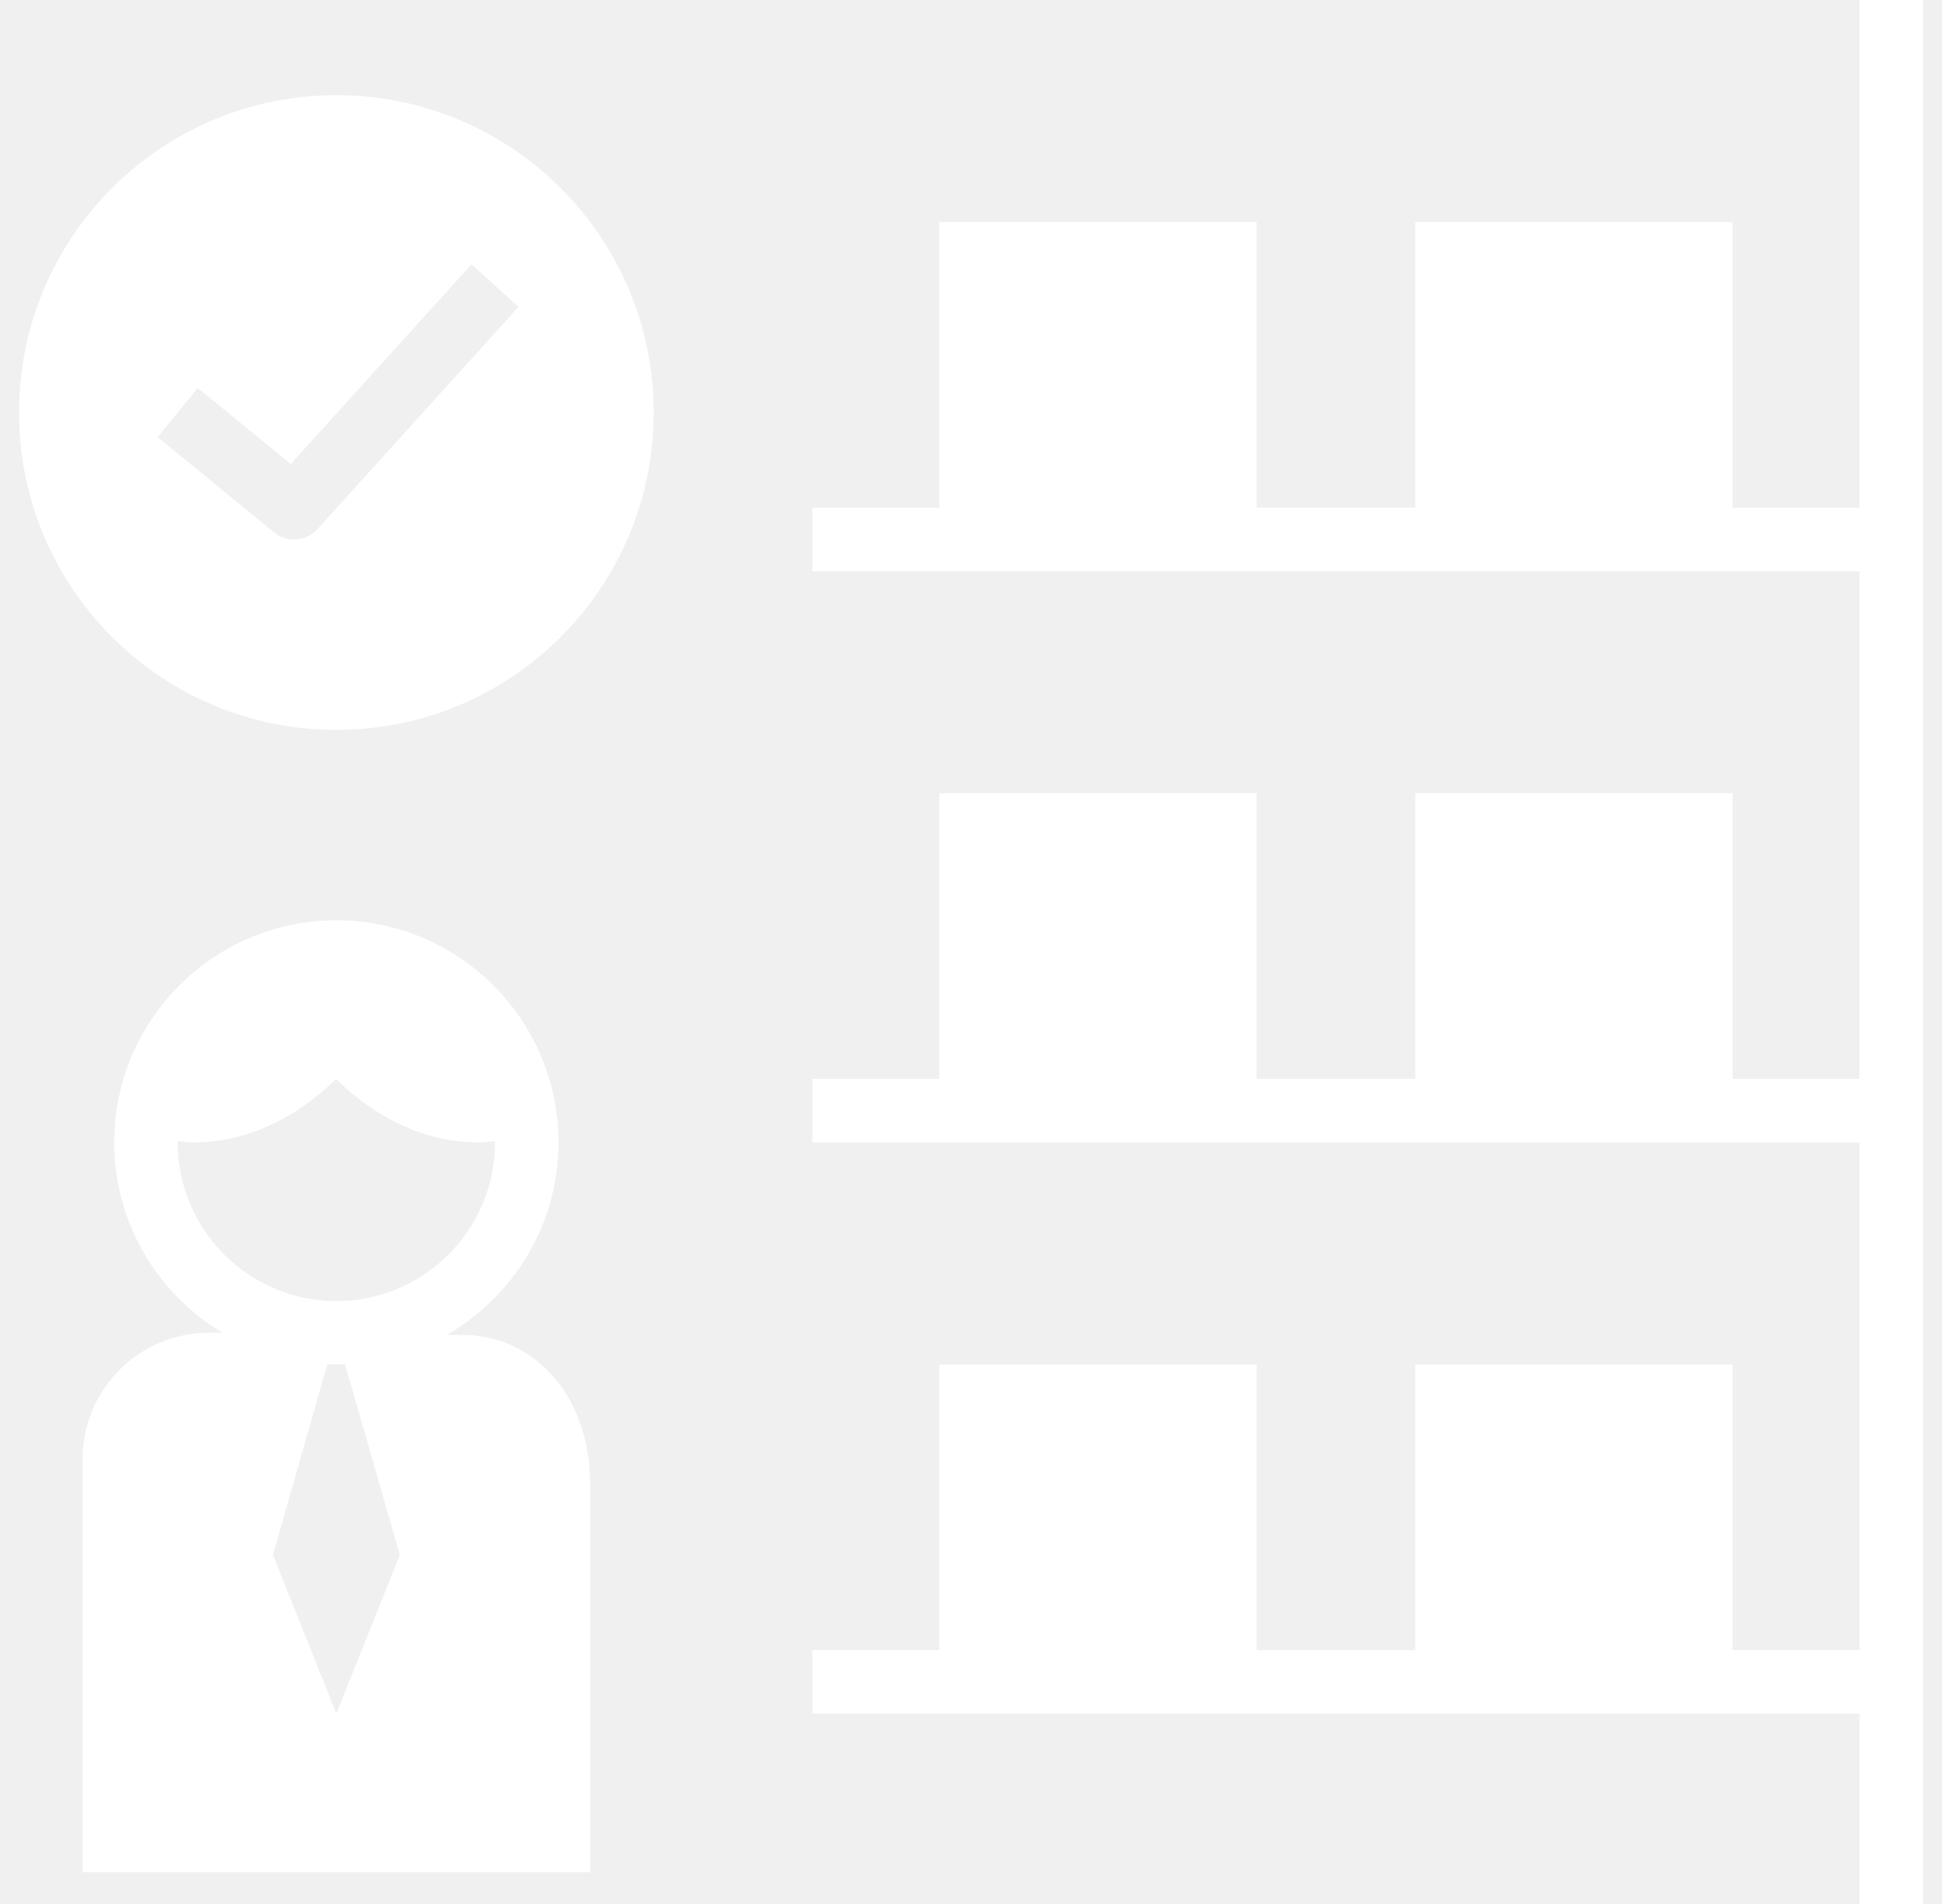
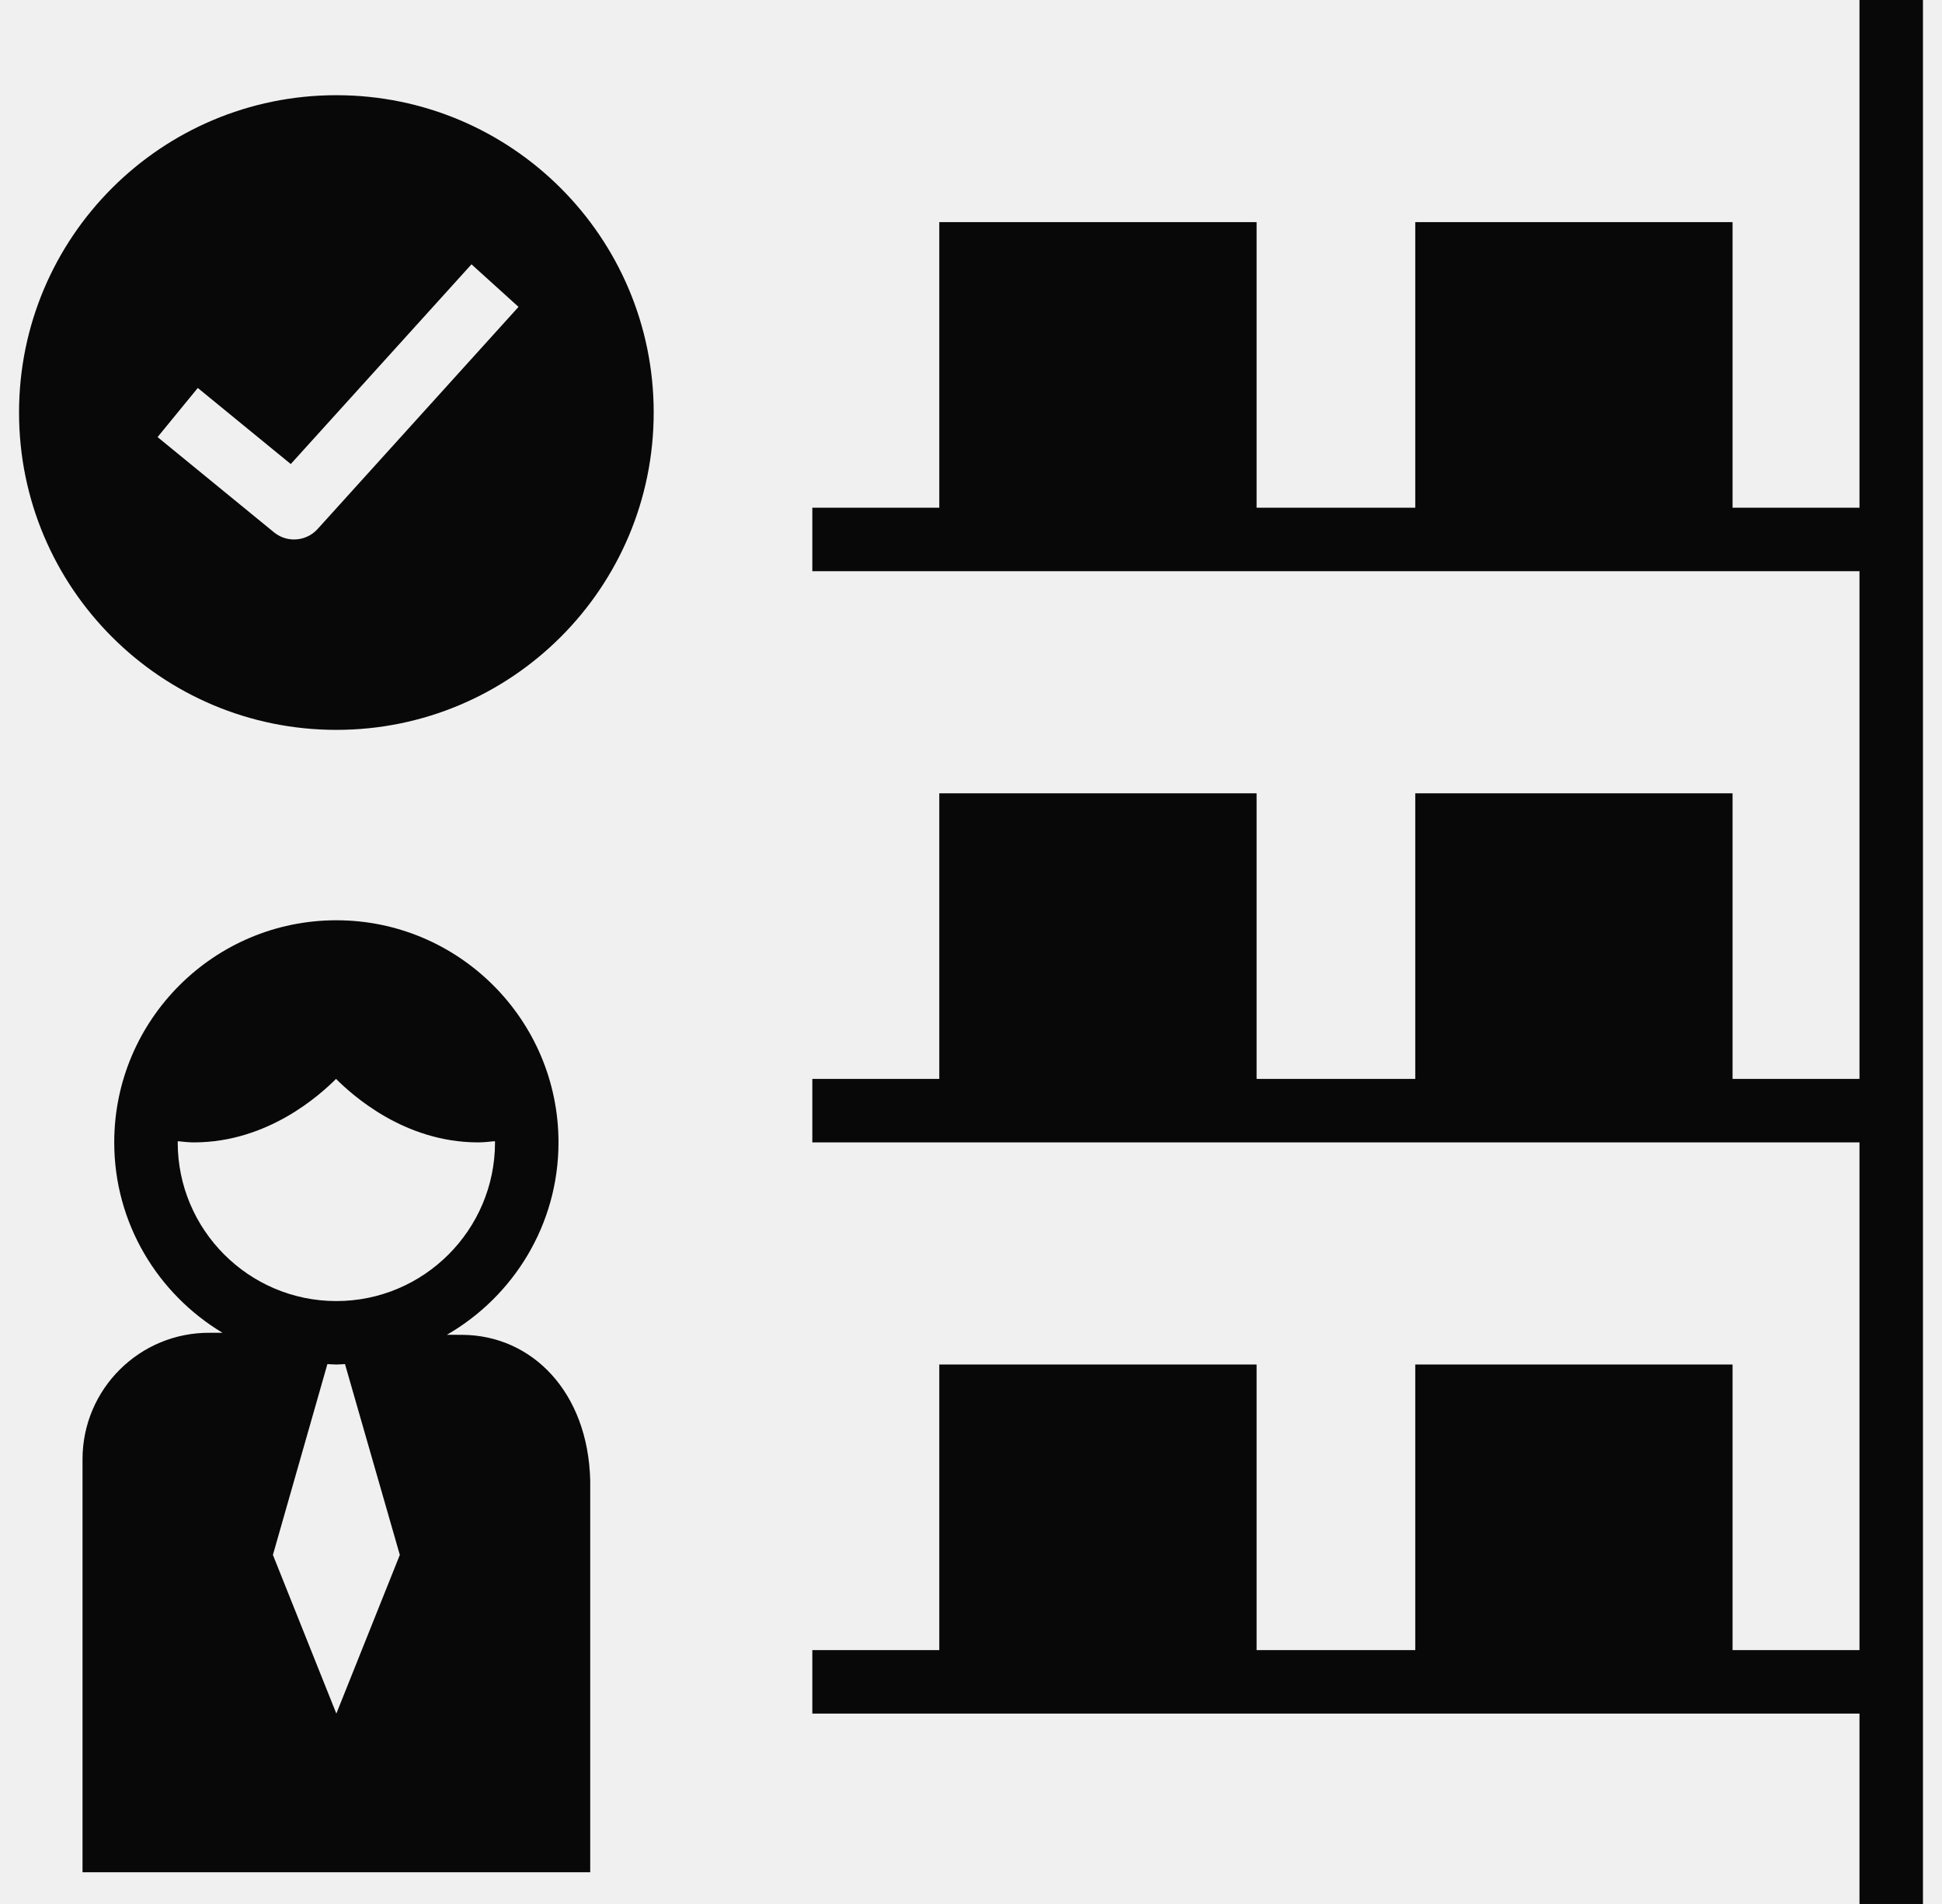
<svg xmlns="http://www.w3.org/2000/svg" width="51" height="50" viewBox="0 0 51 50" fill="none">
-   <path d="M8.833 19.167C13.436 19.167 17.167 15.436 17.167 10.833C17.167 6.231 13.436 2.5 8.833 2.5C4.231 2.5 0.5 6.231 0.5 10.833C0.5 15.436 4.231 19.167 8.833 19.167ZM5.194 10.188L7.636 12.186L12.382 6.941L13.617 8.059L8.34 13.893C8.176 14.074 7.949 14.167 7.722 14.167C7.536 14.167 7.349 14.105 7.194 13.978L4.138 11.478L5.194 10.188Z" fill="white" />
-   <path d="M48.833 13.333H45.5V5.833H37.167V13.333H33V5.833H24.667V13.333H21.333V15H48.833V28.333H45.5V20.833H37.167V28.333H33V20.833H24.667V28.333H21.333V30H48.833V43.333H45.5V35.833H37.167V43.333H33V35.833H24.667V43.333H21.333V45H48.833V50H50.5V0H48.833V13.333Z" fill="white" />
-   <path d="M2.167 38.322V49.167H15.5V38.873C15.441 36.553 13.972 35.069 12.149 35.054L11.737 35.052C13.485 34.043 14.667 32.159 14.667 30C14.667 26.783 12.049 24.167 8.833 24.167C5.617 24.167 3 26.783 3 30C3 32.123 4.144 33.98 5.844 35H5.513C3.669 34.985 2.167 36.477 2.167 38.322ZM8.833 45L7.167 40.833L8.598 35.822C8.678 35.825 8.754 35.833 8.833 35.833C8.91 35.833 8.984 35.825 9.06 35.822L10.5 40.833L8.833 45ZM4.667 30C4.667 29.989 4.67 29.979 4.67 29.969C4.813 29.983 4.953 30.001 5.108 30C7.039 29.993 8.396 28.759 8.825 28.333C9.254 28.759 10.611 29.993 12.542 30C12.703 30.001 12.848 29.983 12.997 29.968C12.997 29.978 13 29.989 13 30C13 32.297 11.131 34.167 8.833 34.167C6.536 34.167 4.667 32.297 4.667 30Z" fill="white" />
+   <path d="M8.833 19.167C13.436 19.167 17.167 15.436 17.167 10.833C17.167 6.231 13.436 2.5 8.833 2.5C4.231 2.5 0.5 6.231 0.5 10.833C0.5 15.436 4.231 19.167 8.833 19.167ZM5.194 10.188L7.636 12.186L12.382 6.941L13.617 8.059L8.34 13.893C8.176 14.074 7.949 14.167 7.722 14.167C7.536 14.167 7.349 14.105 7.194 13.978L4.138 11.478L5.194 10.188Z" fill="#080808" />
+   <path d="M48.833 13.333H45.5V5.833H37.167V13.333H33V5.833H24.667V13.333H21.333V15H48.833V28.333H45.5V20.833H37.167V28.333H33V20.833H24.667V28.333H21.333V30H48.833V43.333H45.5V35.833H37.167V43.333H33V35.833H24.667V43.333H21.333V45H48.833V50H50.5V0H48.833V13.333Z" fill="#080808" />
+   <path d="M2.167 38.322V49.167H15.5V38.873C15.441 36.553 13.972 35.069 12.149 35.054L11.737 35.052C13.485 34.043 14.667 32.159 14.667 30C14.667 26.783 12.049 24.167 8.833 24.167C5.617 24.167 3 26.783 3 30C3 32.123 4.144 33.98 5.844 35H5.513C3.669 34.985 2.167 36.477 2.167 38.322ZM8.833 45L7.167 40.833L8.598 35.822C8.678 35.825 8.754 35.833 8.833 35.833C8.91 35.833 8.984 35.825 9.06 35.822L10.5 40.833L8.833 45ZM4.667 30C4.667 29.989 4.67 29.979 4.67 29.969C4.813 29.983 4.953 30.001 5.108 30C7.039 29.993 8.396 28.759 8.825 28.333C9.254 28.759 10.611 29.993 12.542 30C12.703 30.001 12.848 29.983 12.997 29.968C12.997 29.978 13 29.989 13 30C13 32.297 11.131 34.167 8.833 34.167C6.536 34.167 4.667 32.297 4.667 30Z" fill="#080808" />
</svg>
